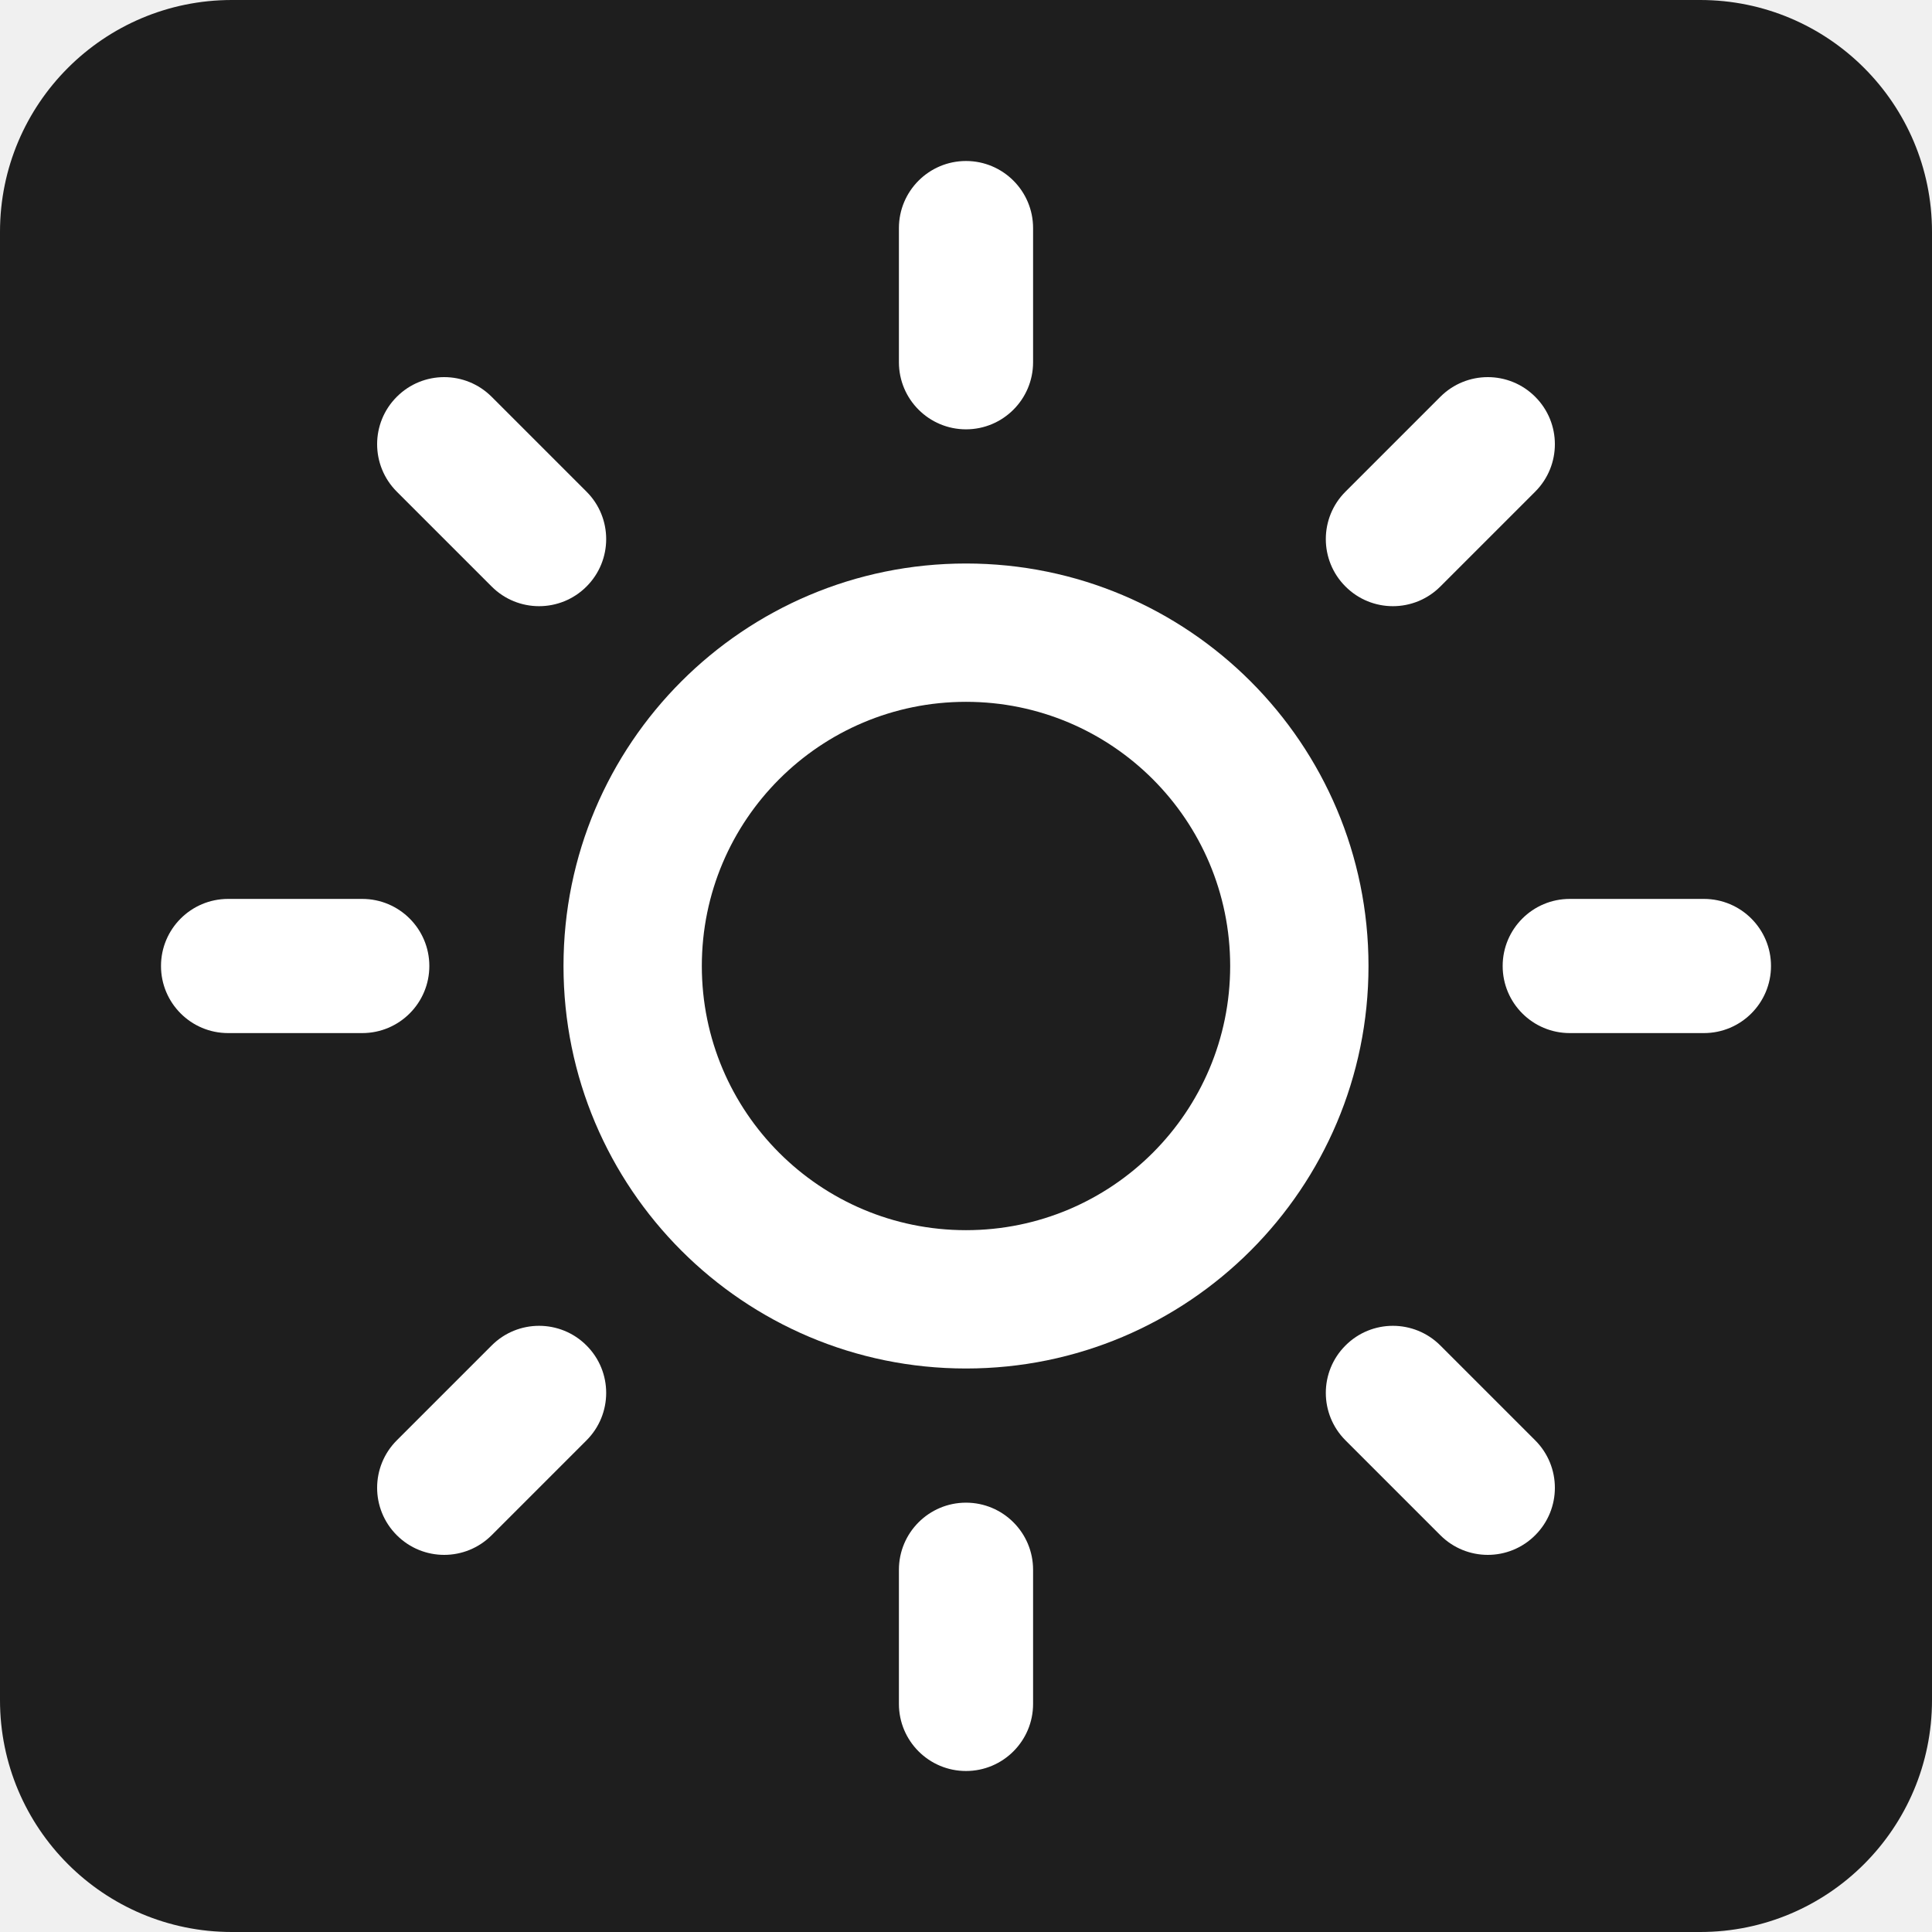
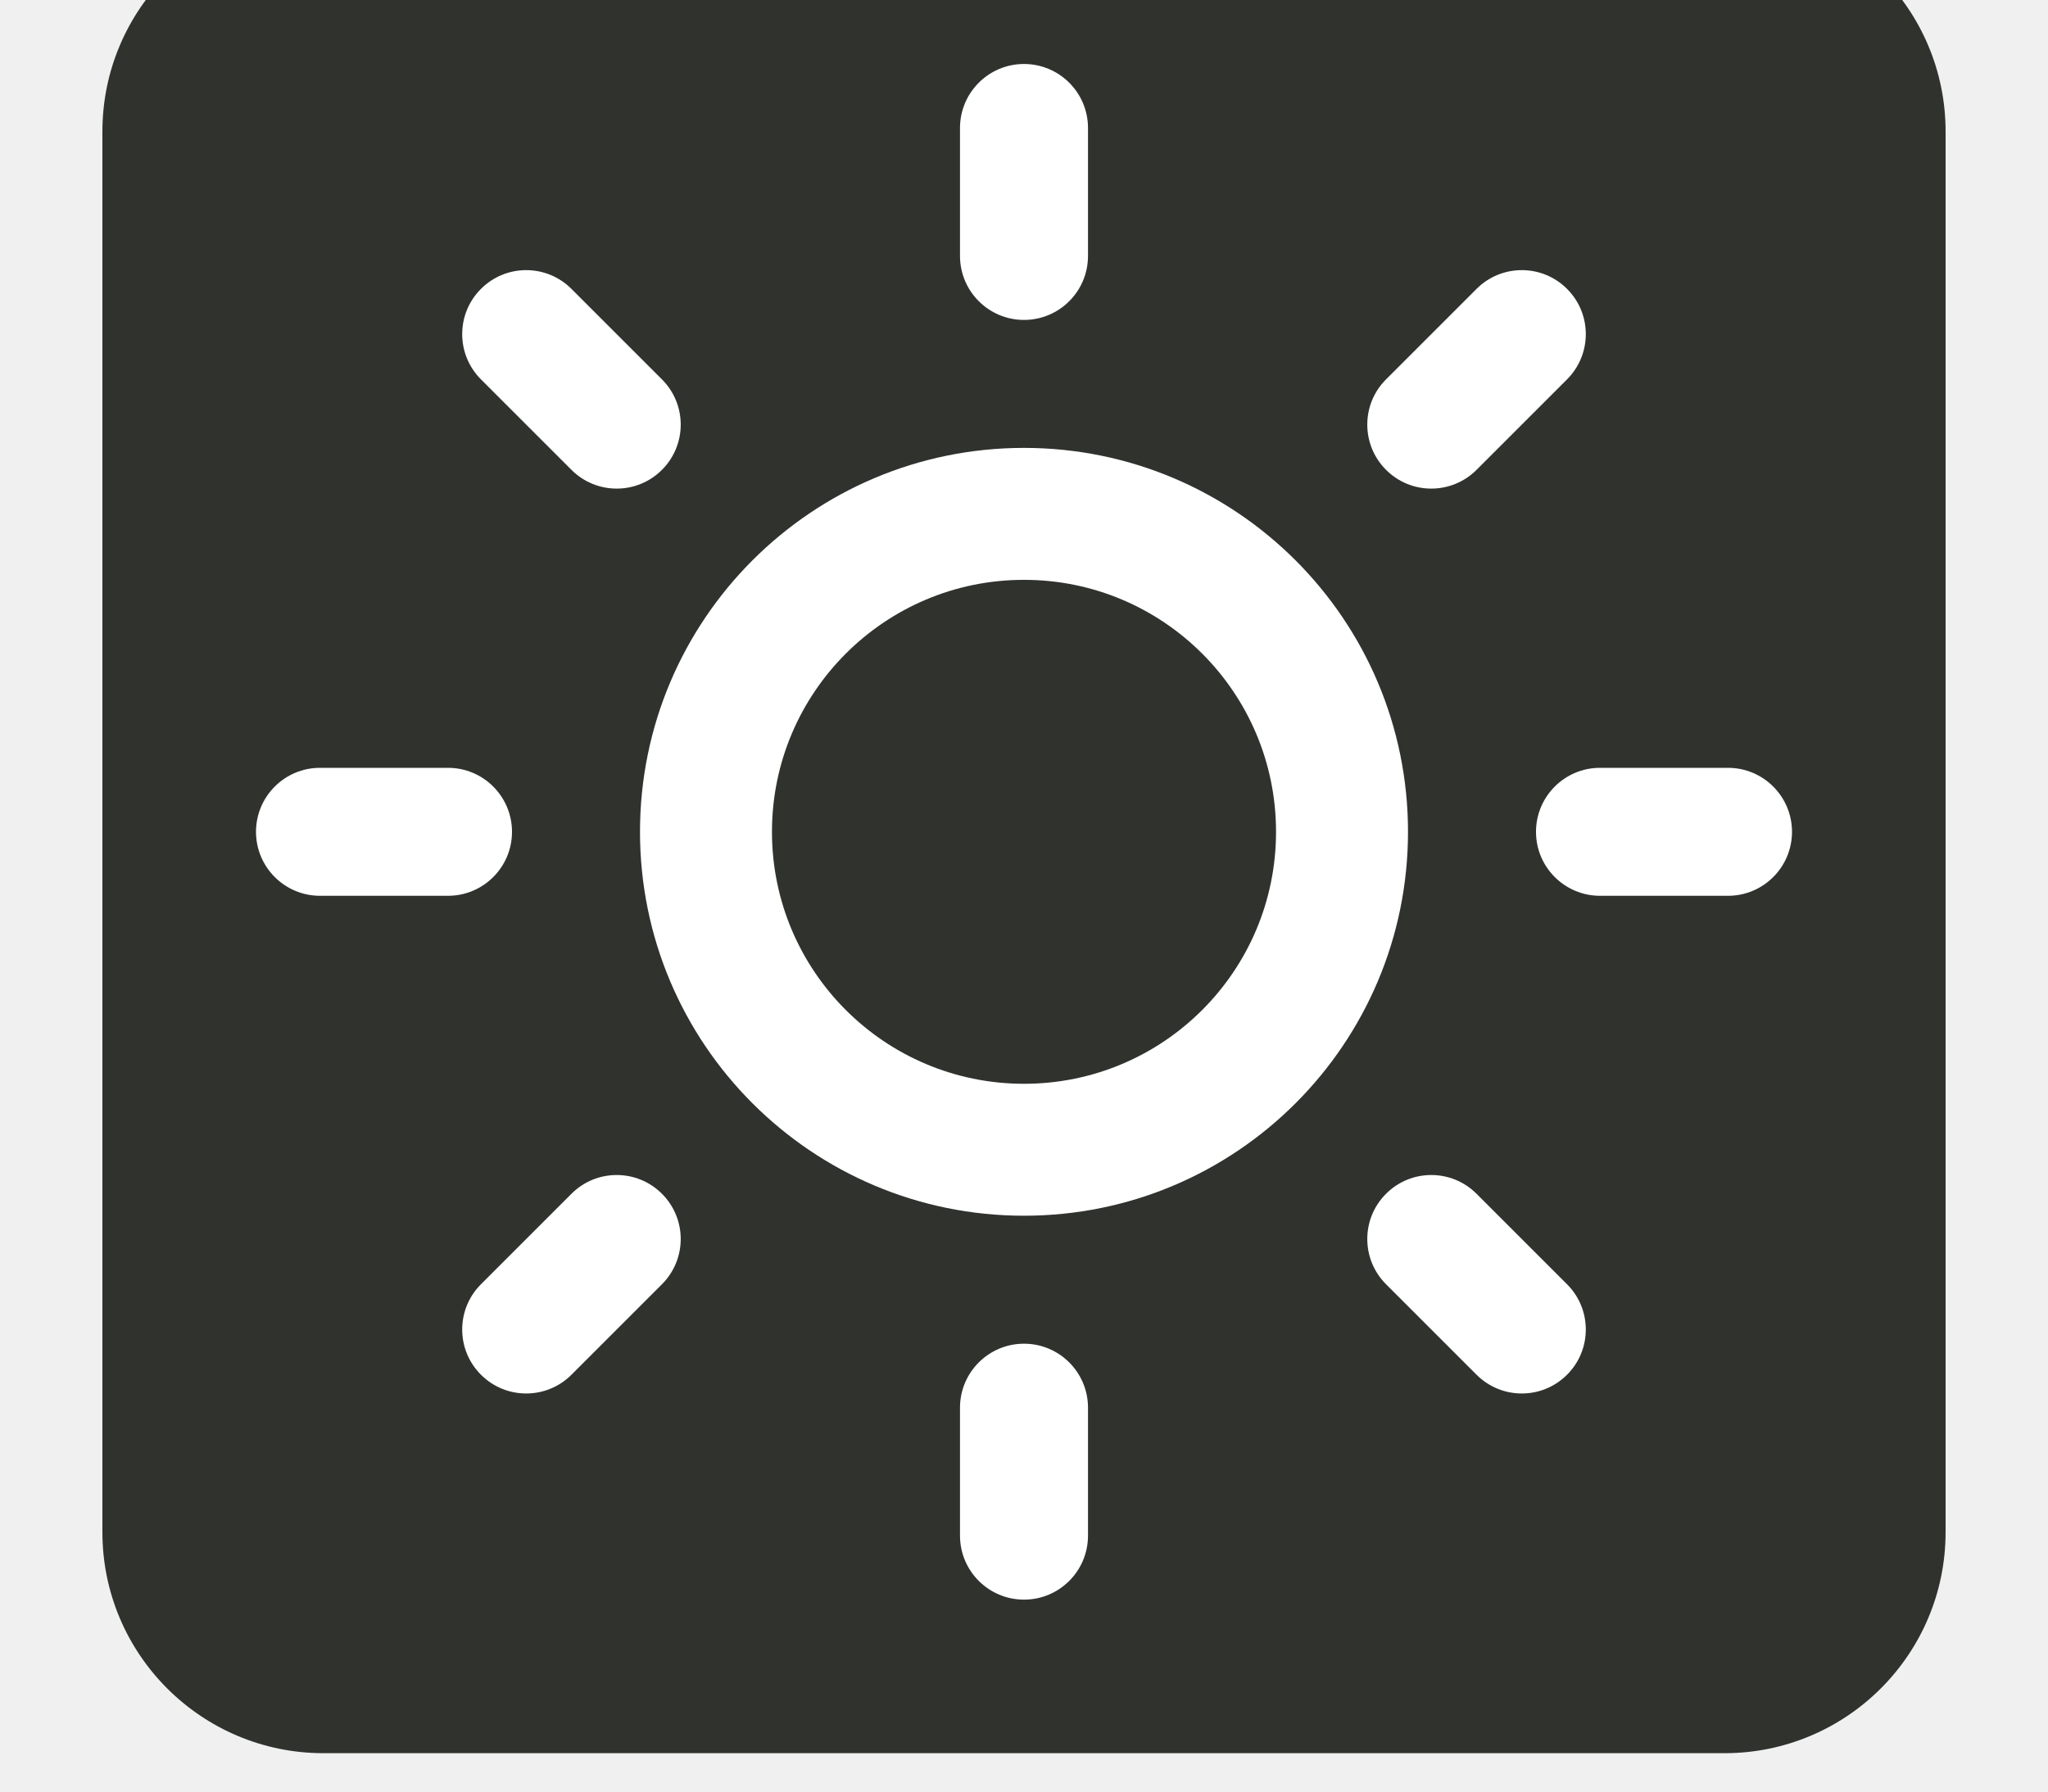
- <svg xmlns="http://www.w3.org/2000/svg" width="30px" height="30px" viewBox="-2.4 -2.4 28.80 28.80" fill="none" stroke="#000000" stroke-width="0">
+ <svg xmlns="http://www.w3.org/2000/svg" width="40px" height="35px" viewBox="-2 -1 28 28" fill="none" stroke="#000000" stroke-width="0">
  <g id="SVGRepo_bgCarrier" stroke-width="0">
-     <rect x="-2.4" y="-2.4" width="28.80" height="28.80" rx="3.456" fill="#1e1e1e" strokewidth="0" />
+     <rect x="-2.4" y="-2.4" width="28.80" height="28.80" rx="3.456" fill="#30322d" strokewidth="0" />
  </g>
  <g id="SVGRepo_tracerCarrier" stroke-linecap="round" stroke-linejoin="round" />
  <g id="SVGRepo_iconCarrier">
    <path d="M11 1C11 0.448 11.448 0 12 0C12.552 0 13 0.448 13 1V3C13 3.552 12.552 4 12 4C11.448 4 11 3.552 11 3V1Z" fill="#ffffff" />
    <path fill-rule="evenodd" clip-rule="evenodd" d="M18 12C18 15.314 15.314 18 12 18C8.686 18 6 15.314 6 12C6 8.686 8.686 6 12 6C15.314 6 18 8.686 18 12ZM8.062 12C8.062 14.175 9.825 15.938 12 15.938C14.175 15.938 15.938 14.175 15.938 12C15.938 9.825 14.175 8.062 12 8.062C9.825 8.062 8.062 9.825 8.062 12Z" fill="#ffffff" />
    <path d="M20.485 3.515C20.095 3.124 19.462 3.124 19.071 3.515L17.657 4.929C17.266 5.319 17.266 5.953 17.657 6.343C18.047 6.734 18.68 6.734 19.071 6.343L20.485 4.929C20.876 4.538 20.876 3.905 20.485 3.515Z" fill="#ffffff" />
    <path d="M1 13C0.448 13 0 12.552 0 12C0 11.448 0.448 11 1 11H3C3.552 11 4 11.448 4 12C4 12.552 3.552 13 3 13H1Z" fill="#ffffff" />
    <path d="M3.515 3.515C3.124 3.905 3.124 4.538 3.515 4.929L4.929 6.343C5.319 6.734 5.953 6.734 6.343 6.343C6.734 5.953 6.734 5.319 6.343 4.929L4.929 3.515C4.538 3.124 3.905 3.124 3.515 3.515Z" fill="#ffffff" />
    <path d="M11 21C11 20.448 11.448 20 12 20C12.552 20 13 20.448 13 21V23C13 23.552 12.552 24 12 24C11.448 24 11 23.552 11 23V21Z" fill="#ffffff" />
    <path d="M6.343 17.657C5.953 17.266 5.319 17.266 4.929 17.657L3.515 19.071C3.124 19.462 3.124 20.095 3.515 20.485C3.905 20.876 4.538 20.876 4.929 20.485L6.343 19.071C6.734 18.68 6.734 18.047 6.343 17.657Z" fill="#ffffff" />
    <path d="M21 13C20.448 13 20 12.552 20 12C20 11.448 20.448 11 21 11H23C23.552 11 24 11.448 24 12C24 12.552 23.552 13 23 13H21Z" fill="#ffffff" />
    <path d="M17.657 17.657C17.266 18.047 17.266 18.68 17.657 19.071L19.071 20.485C19.462 20.876 20.095 20.876 20.485 20.485C20.876 20.095 20.876 19.462 20.485 19.071L19.071 17.657C18.68 17.266 18.047 17.266 17.657 17.657Z" fill="#ffffff" />
  </g>
</svg>
